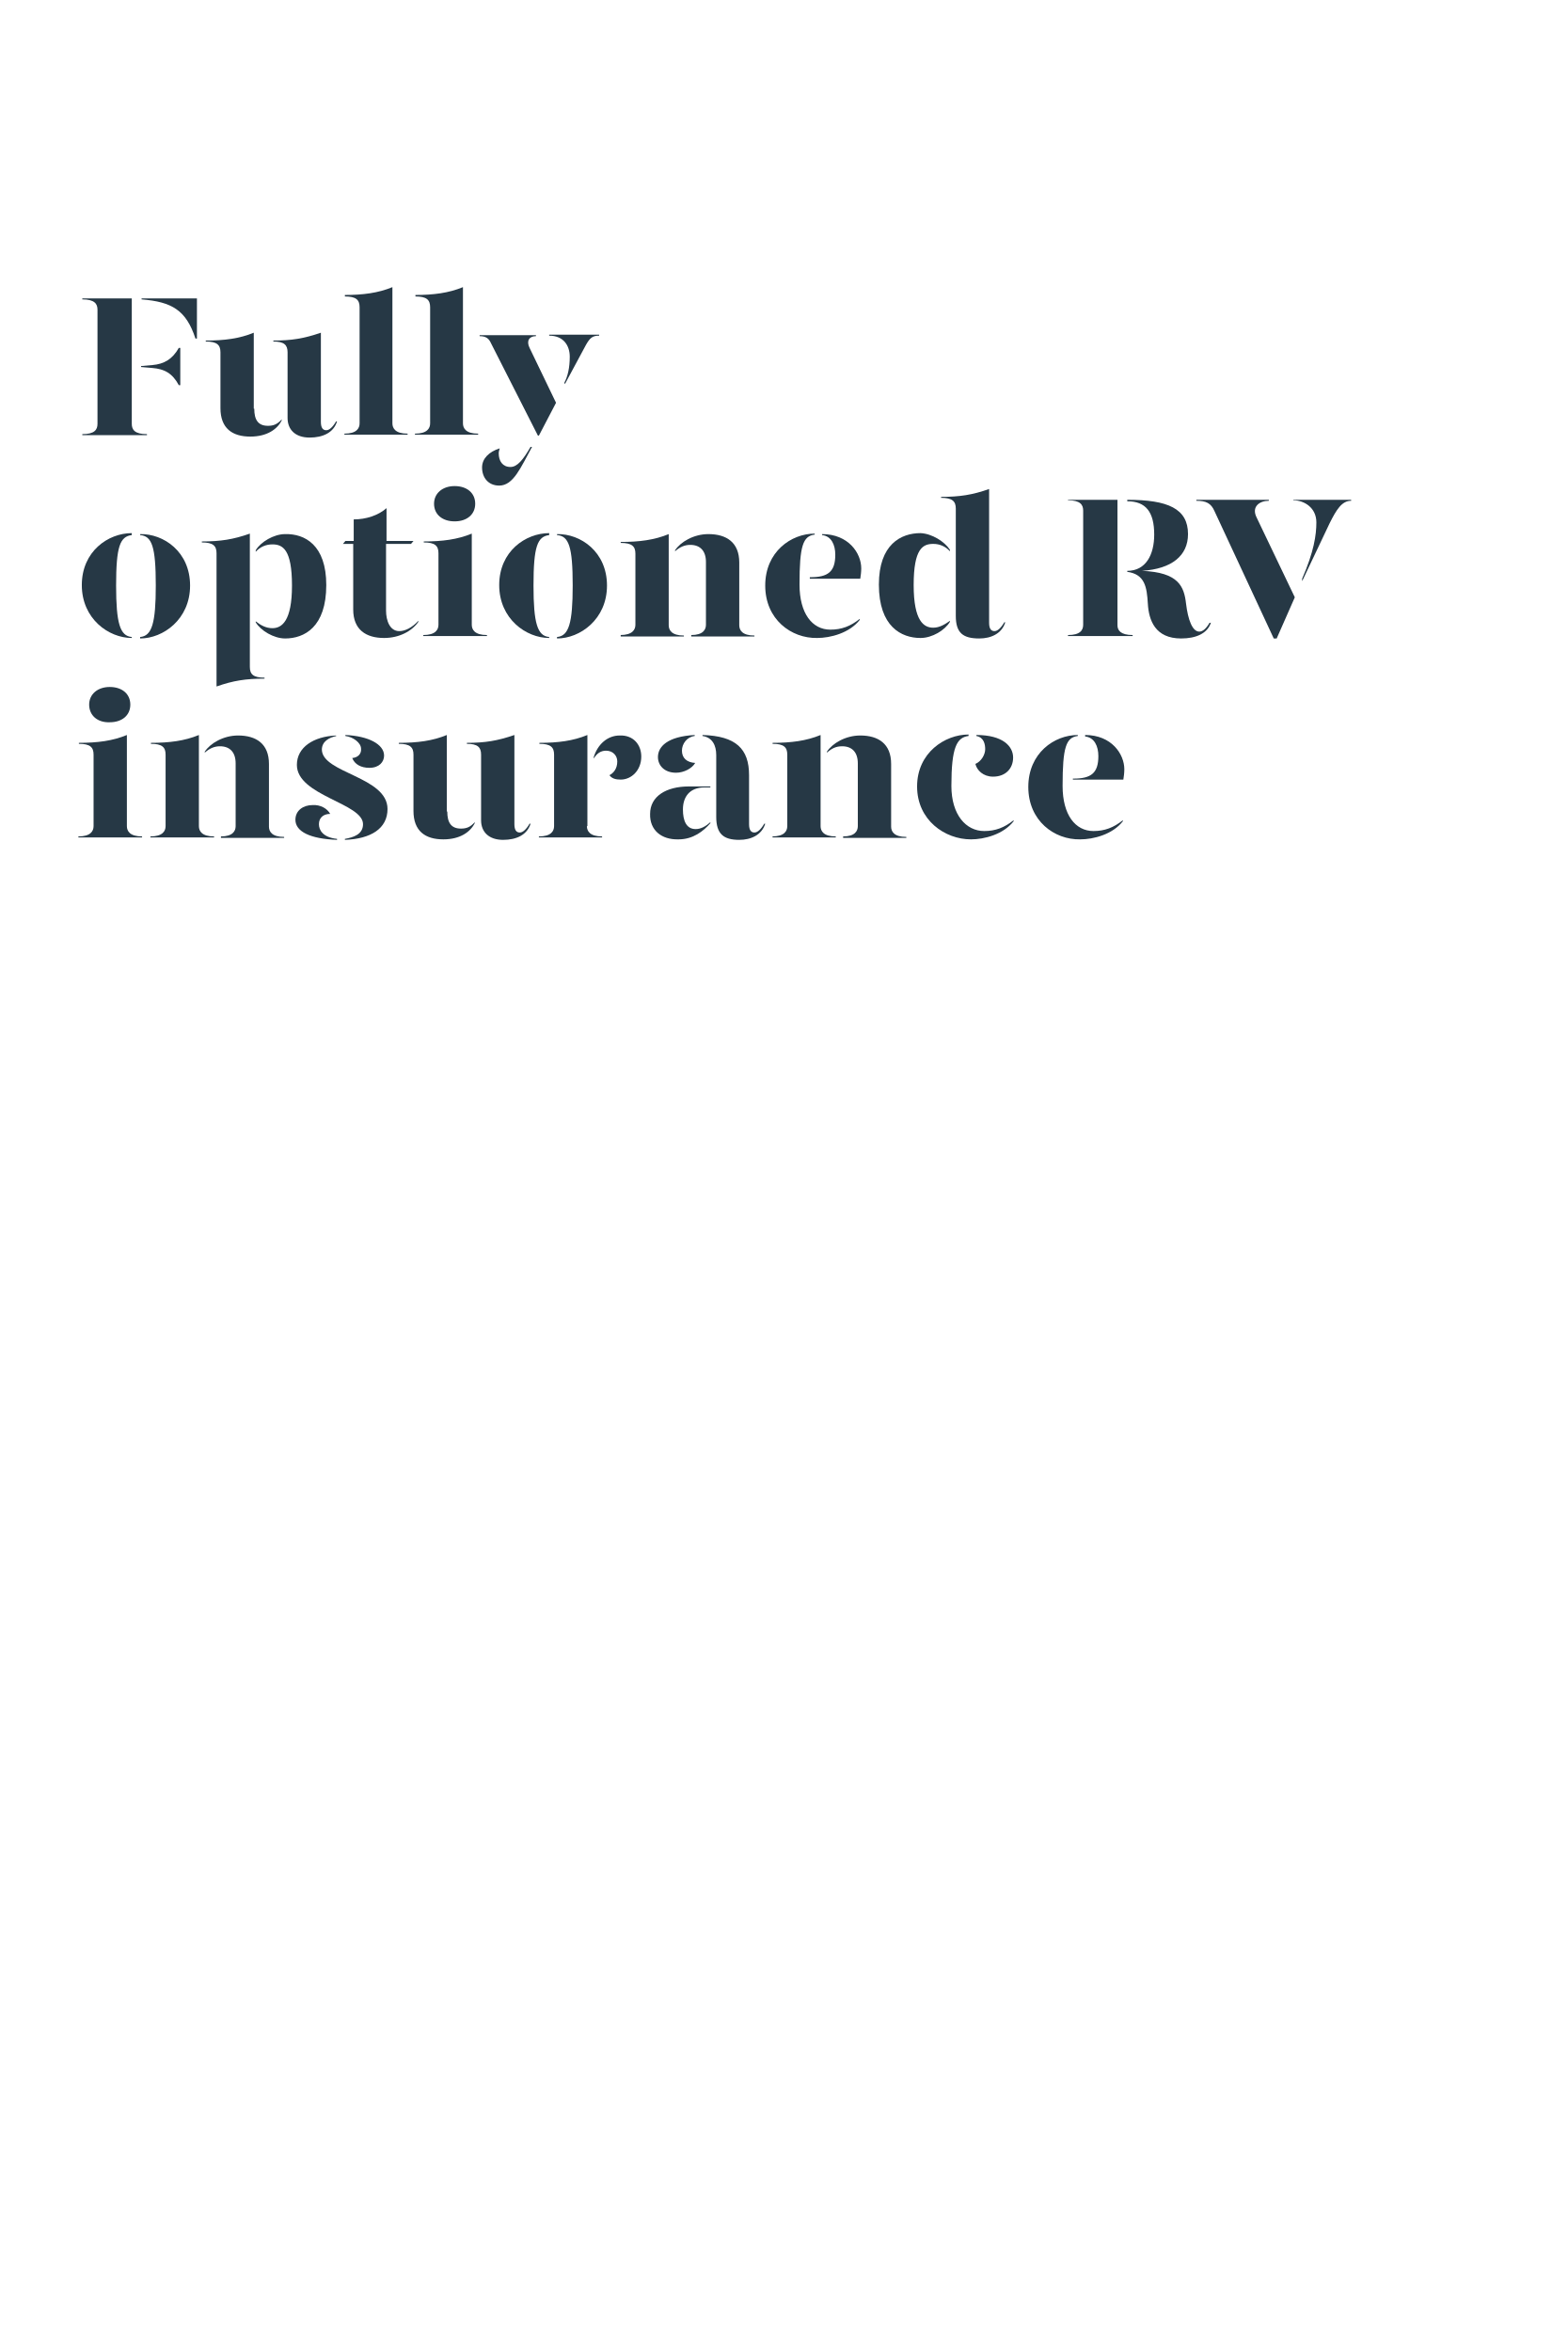
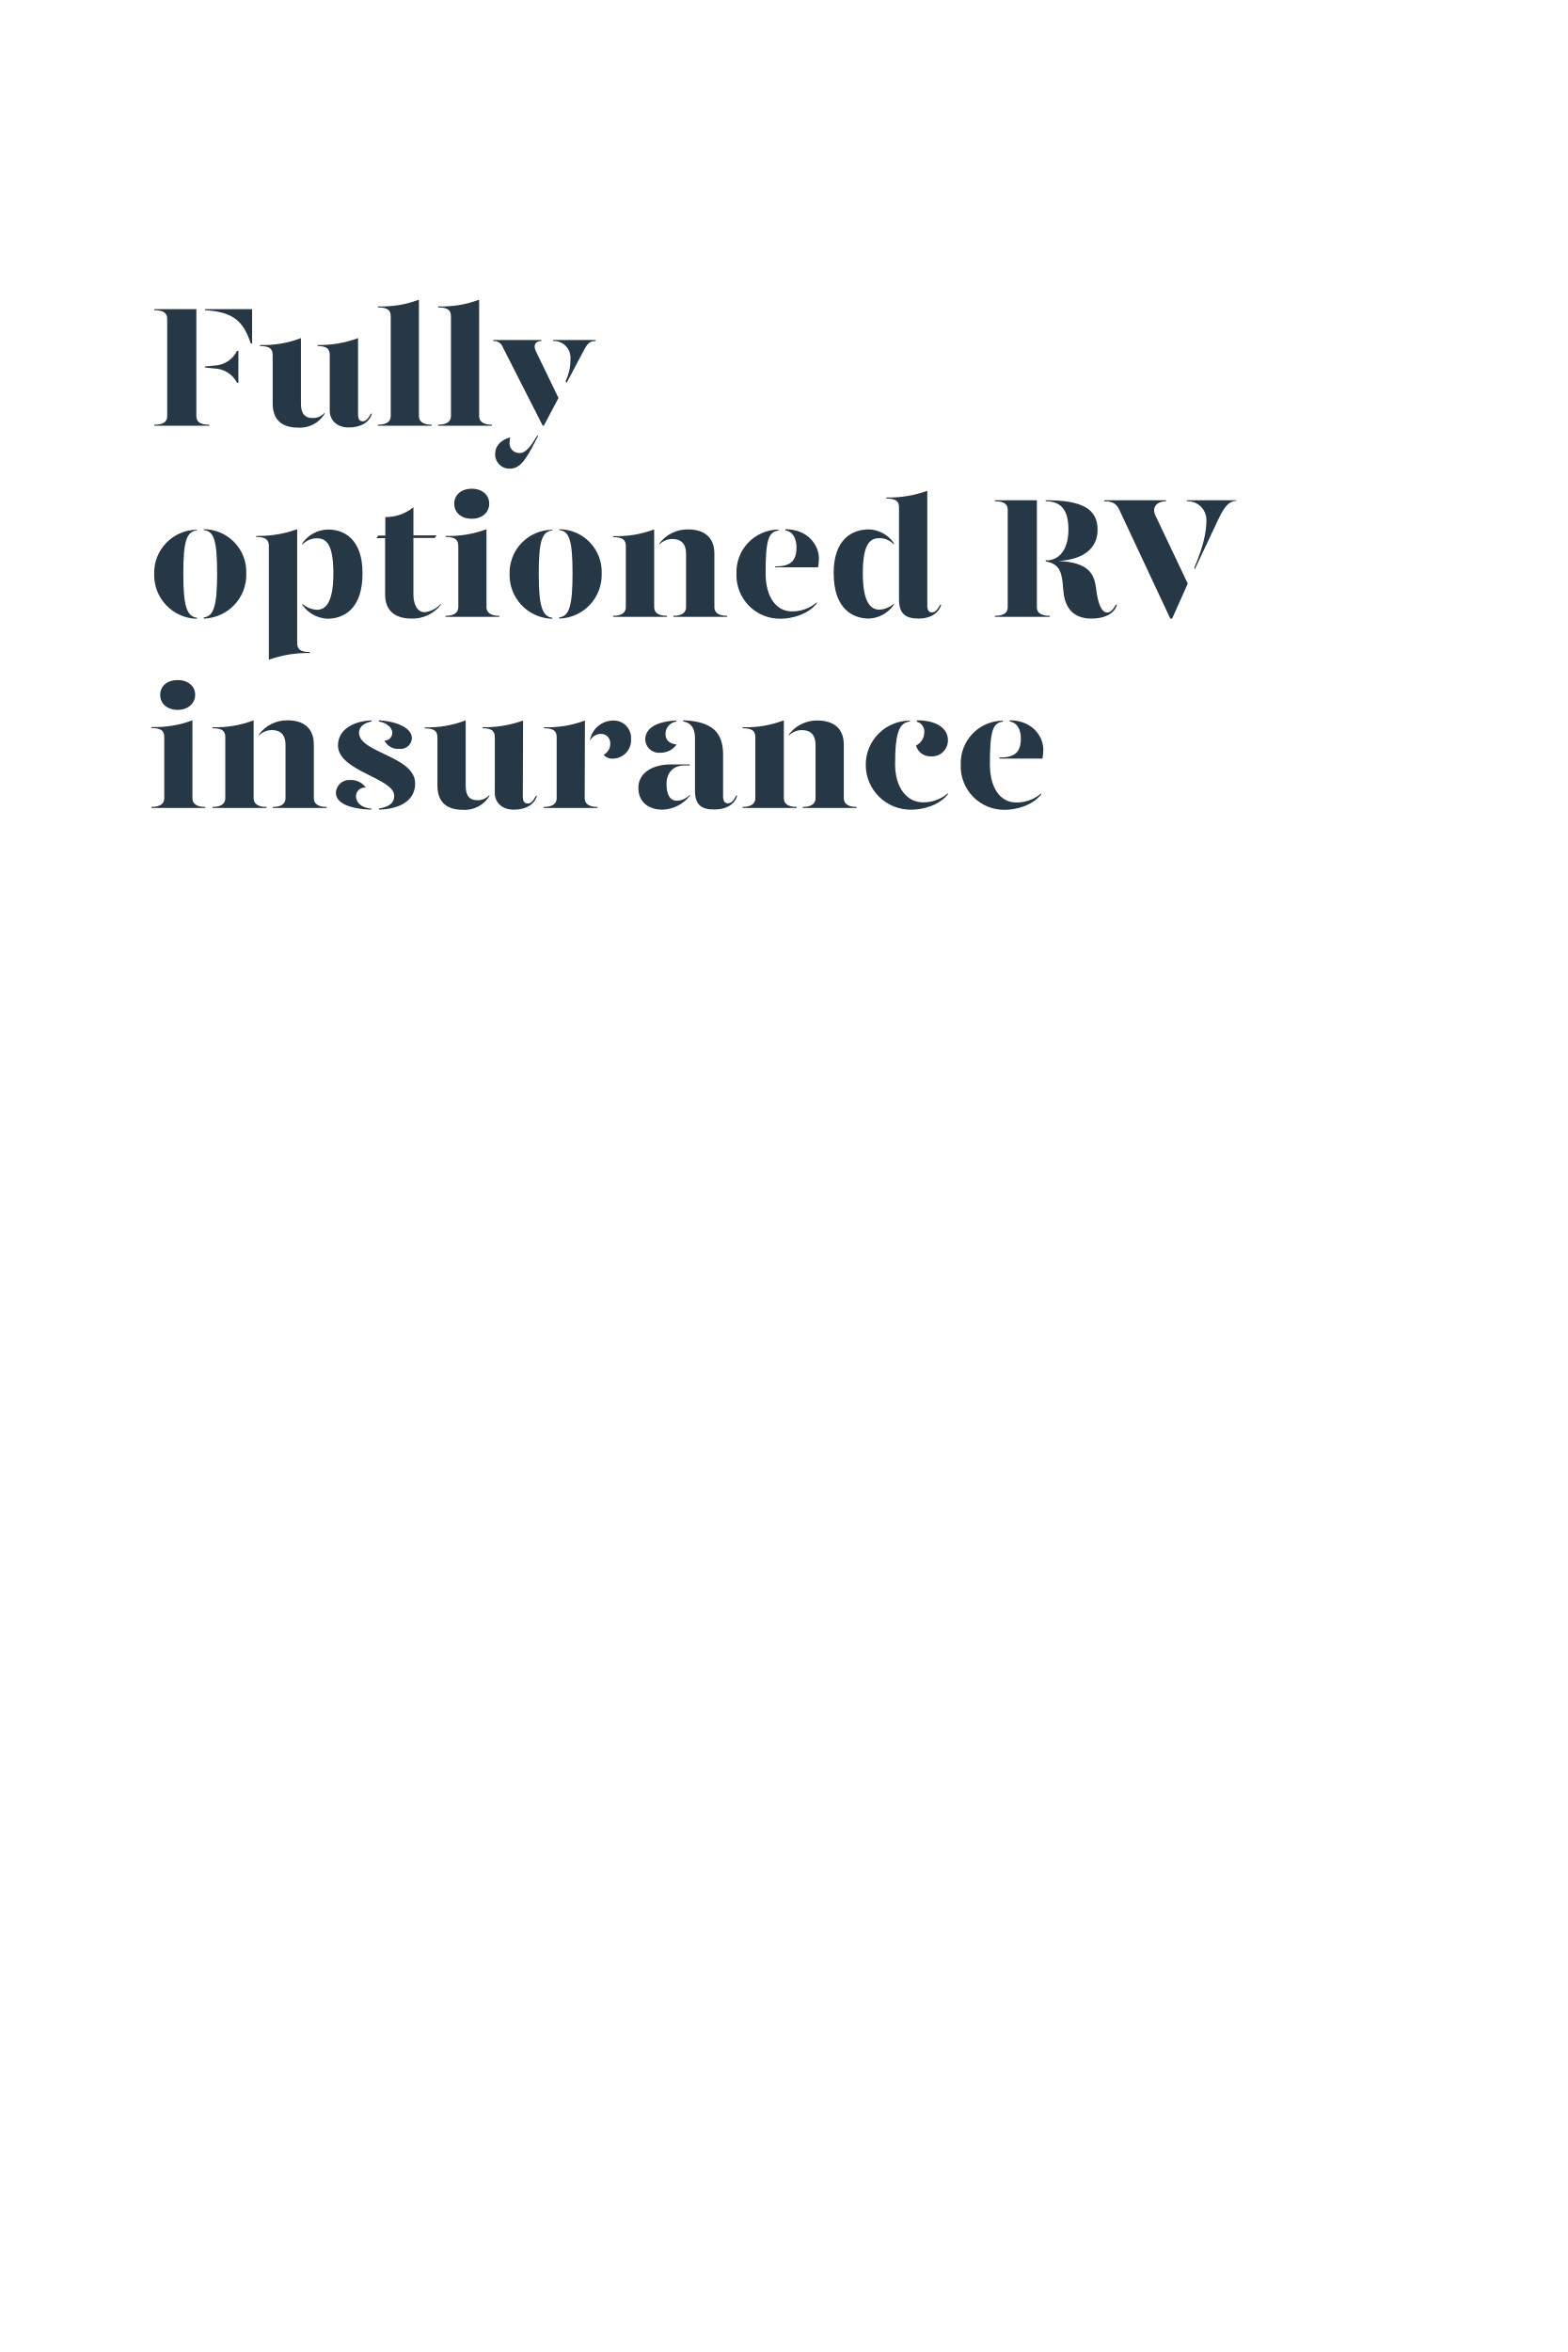
- <svg xmlns="http://www.w3.org/2000/svg" version="1.1" id="Layer_1" x="0px" y="0px" viewBox="0 0 320 480" style="enable-background:new 0 0 320 480;" xml:space="preserve">
-   <style type="text/css">
- 	.st0{fill:none;}
- 	.st1{enable-background:new    ;}
- 	.st2{fill:#263845;}
- </style>
-   <rect x="0.6" y="0" class="st0" width="320" height="480" />
-   <g class="st1">
-     <path class="st2" d="M16.8,88.6c2.5,0,3.1-0.9,3.1-2.1V63.2c0-1.2-0.6-2.1-3.1-2.1v-0.2h10.1v25.6c0,1.2,0.6,2.1,3.1,2.1v0.2H16.8   V88.6z M28.9,61.1v-0.2h11.3v8.2h-0.3C38,63.3,35.1,61.6,28.9,61.1z M31.1,75.1l-2.3-0.2v-0.2l2.3-0.2c2.4-0.2,4.1-1.2,5.4-3.5h0.3   v7.6h-0.3C35.2,76.2,33.6,75.3,31.1,75.1z" />
-     <path class="st2" d="M51.9,83.4c0,2.3,0.8,3.5,2.8,3.5c1.1,0,1.9-0.3,2.8-1.3v0.2c-0.9,1.8-3,3.3-6.4,3.3c-3.7,0-6.1-1.7-6.1-5.8   V71.9c0-1.5-0.7-2.2-3-2.2v-0.2c3.8,0,6.9-0.4,9.8-1.6V83.4z M65.5,86.1c0,1.2,0.4,1.7,1.1,1.7c0.6,0,1.3-0.6,2-1.8h0.2   c-0.7,2.3-2.9,3.3-5.6,3.3c-2.9,0-4.5-1.6-4.5-4V71.9c0-1.5-0.7-2.2-2.9-2.2v-0.2c3.7,0,6.2-0.4,9.7-1.6V86.1z" />
-     <path class="st2" d="M70.3,60.2c3.8,0,6.9-0.4,9.8-1.6v27.8c0,1,0.6,2.1,3.1,2.1v0.2H70.3v-0.2c2.5,0,3.1-1.1,3.1-2.1V62.7   c0-1.5-0.7-2.2-3-2.2V60.2z" />
-   </g>
-   <g class="st1">
-     <path class="st2" d="M84.7,60.2c3.8,0,6.9-0.4,9.8-1.6v27.8c0,1,0.6,2.1,3.1,2.1v0.2H84.7v-0.2c2.5,0,3.1-1.1,3.1-2.1V62.7   c0-1.5-0.7-2.2-3-2.2V60.2z" />
-   </g>
-   <g class="st1">
-     <path class="st2" d="M100.2,70c-0.4-0.9-1-1.4-2.3-1.4v-0.2h11.5v0.2c-1.4,0-2,1-1.3,2.4l5.4,11.2l-3.5,6.7h-0.2L100.2,70z    M98.4,95.4c0-1.8,1.4-3.2,3.6-3.9c-0.1,0.4-0.2,0.7-0.2,1c0,1.6,0.8,2.8,2.4,2.8c1.4,0,2.6-1.5,4.1-4.1h0.3   c-2.3,4.2-3.8,7.9-6.7,7.9C99.7,99.1,98.4,97.5,98.4,95.4z M115.2,78.1c0.7-1.3,1.1-3.1,1.1-5.3c0-2.3-1.3-4.3-4.2-4.3v-0.2h10.2   v0.2c-1.4,0-1.9,0.5-2.7,1.9l-4.3,8L115.2,78.1z" />
-   </g>
-   <g class="st1">
-     <path class="st2" d="M26.9,109.2c-2.4,0.3-3.2,2.3-3.2,10.3c0,7.7,0.8,10.3,3.2,10.5v0.2c-4.7,0-10.2-3.9-10.2-10.8   s5.4-10.6,10.2-10.6V109.2z M38.8,119.5c0,6.9-5.5,10.8-10.2,10.8V130c2.4-0.2,3.2-2.8,3.2-10.5c0-8-0.8-10.1-3.2-10.3v-0.2   C33.4,108.9,38.8,112.6,38.8,119.5z" />
-     <path class="st2" d="M51,136.1c0,1.5,0.7,2.2,3,2.2v0.2c-3.8,0-6.4,0.4-9.8,1.6v-27.2c0-1.5-0.7-2.2-3-2.2v-0.2   c3.8,0,6.4-0.4,9.8-1.6V136.1z M66.6,119.4c0,8.6-4.5,10.9-8.4,10.9c-2.3,0-5-1.6-6-3.3v-0.2c1,0.8,2.1,1.4,3.4,1.4   c1.9,0,4-1.4,4-8.7c0-7.4-1.9-8.4-4-8.4c-1.3,0-2.5,0.5-3.4,1.5v-0.3c1-1.7,3.7-3.3,6-3.3C62.2,108.9,66.6,111.2,66.6,119.4z" />
-     <path class="st2" d="M85.4,126.7v0.2c-1.3,1.9-3.9,3.3-7,3.3c-3.7,0-6.3-1.7-6.3-5.8V111h-2.1l0.5-0.6h1.7V106c2.5,0,5-0.8,6.7-2.3   v6.7h5.5l-0.5,0.6h-5.1v13.6c0,2.1,0.8,4.2,2.7,4.2C82.7,128.8,84.1,128.1,85.4,126.7z" />
-     <path class="st2" d="M86.5,110.5c3.8,0,6.9-0.4,9.8-1.6v18.6c0,1,0.6,2.1,3.1,2.1v0.2H86.4v-0.2c2.5,0,3.1-1.1,3.1-2.1v-14.6   c0-1.5-0.7-2.2-3-2.2V110.5z M88.6,102.8c0-2.1,1.7-3.6,4.2-3.6c2.5,0,4.2,1.4,4.2,3.6c0,2.2-1.7,3.6-4.2,3.6   C90.3,106.4,88.6,105,88.6,102.8z" />
-     <path class="st2" d="M112.1,109.2c-2.4,0.3-3.2,2.3-3.2,10.3c0,7.7,0.8,10.3,3.2,10.5v0.2c-4.7,0-10.2-3.9-10.2-10.8   s5.4-10.6,10.2-10.6V109.2z M123.9,119.5c0,6.9-5.5,10.8-10.2,10.8V130c2.4-0.2,3.2-2.8,3.2-10.5c0-8-0.8-10.1-3.2-10.3v-0.2   C118.5,108.9,123.9,112.6,123.9,119.5z" />
-     <path class="st2" d="M126.6,129.6c2.5,0,3.1-1.1,3.1-2.1V113c0-1.5-0.7-2.2-3-2.2v-0.2c3.8,0,6.9-0.4,9.8-1.6v18.6   c0,1,0.6,2.1,3.1,2.1v0.2h-12.9V129.6z M141.1,129.6c2.4,0,3-1.1,3-2.1v-12.8c0-2.3-1.2-3.5-3.2-3.5c-1.1,0-2.1,0.4-3.1,1.3v-0.2   c1.1-1.7,3.8-3.3,6.8-3.3c3.7,0,6.3,1.7,6.3,5.8v12.8c0,1,0.6,2.1,3.1,2.1v0.2h-12.9V129.6z" />
-     <path class="st2" d="M156.2,119.5c0-6.9,5.3-10.6,10.1-10.6v0.2c-2.4,0.3-3.1,2.3-3.1,10.2c0,5.9,2.6,9.2,6.3,9.2   c2.3,0,4.1-0.7,6-2.2v0.2c-2.1,2.7-6,3.7-8.7,3.7C161.5,130.3,156.2,126.4,156.2,119.5z M165.4,117.8c3.6,0,5.1-1.1,5.1-4.6   c0-2-0.8-3.8-2.7-4v-0.2c5.4,0,8,3.9,8,7c0,0.7-0.1,1.5-0.2,2.1h-10.3V117.8z" />
-     <path class="st2" d="M193.9,112.2v0.3c-0.9-1-2.1-1.5-3.4-1.5c-2.1,0-4,0.9-4,8.4c0,7.4,2.1,8.7,4,8.7c1.3,0,2.4-0.7,3.4-1.4v0.2   c-1,1.7-3.6,3.3-6,3.3c-3.9,0-8.5-2.3-8.5-10.9c0-8.2,4.5-10.5,8.5-10.5C190.2,108.9,192.8,110.5,193.9,112.2z M201.9,127.1   c0,1.2,0.4,1.7,1.1,1.7c0.6,0,1.3-0.6,2-1.8h0.2c-0.7,2.3-2.9,3.3-5.3,3.3c-3.3,0-4.8-1.1-4.8-4.6v-21.9c0-1.5-0.7-2.2-3-2.2v-0.2   c3.8,0,6.4-0.4,9.8-1.6V127.1z" />
-   </g>
-   <g class="st1">
-     <path class="st2" d="M231.2,129.6v0.2H218v-0.2c2.5,0,3.1-1,3.1-2.1v-23.3c0-1.2-0.6-2.1-3.1-2.1V102h10.1v25.6   C228.1,128.6,228.7,129.6,231.2,129.6z M247.2,127c-0.7,2.3-3.1,3.3-6.1,3.3c-5.3,0-6.6-3.7-6.8-7.1c-0.2-3.4-0.6-6-4.2-6.5v-0.2   c3.8,0,5.5-3.3,5.5-7.4c0-4.6-1.7-6.8-5.5-6.8V102c8.3,0,12.4,1.8,12.4,7c0,4.4-3.3,7.1-9.4,7.5c7.5,0.3,8.6,3.2,9,6.7   c0.4,3.3,1.3,5.7,2.7,5.7c0.7,0,1.4-0.6,2.1-1.8H247.2z" />
-   </g>
-   <g class="st1">
-     <path class="st2" d="M247.9,104.3c-0.7-1.6-1.7-2.1-3.7-2.1V102H259v0.2c-1.9,0-3.6,1.2-2.5,3.4l7.8,16.3l-3.7,8.4H260L247.9,104.3   z M265.8,118.1c2.4-5.5,2.9-8.9,2.9-11.5c0-3-2.5-4.5-4.7-4.5V102h11.8v0.2c-1.9,0-3,1.8-4.4,4.6l-5.6,11.8L265.8,118.1z" />
-   </g>
-   <g class="st1">
-     <path class="st2" d="M16.1,151.6c3.8,0,6.9-0.4,9.8-1.6v18.6c0,1,0.6,2.1,3.1,2.1v0.2H16v-0.2c2.5,0,3.1-1.1,3.1-2.1V154   c0-1.5-0.7-2.2-3-2.2V151.6z M18.2,143.8c0-2.1,1.7-3.6,4.2-3.6c2.5,0,4.2,1.4,4.2,3.6c0,2.2-1.7,3.6-4.2,3.6   C19.9,147.5,18.2,146,18.2,143.8z" />
-     <path class="st2" d="M30.7,170.7c2.5,0,3.1-1.1,3.1-2.1V154c0-1.5-0.7-2.2-3-2.2v-0.2c3.8,0,6.9-0.4,9.8-1.6v18.6   c0,1,0.6,2.1,3.1,2.1v0.2H30.7V170.7z M45.1,170.7c2.4,0,3-1.1,3-2.1v-12.8c0-2.3-1.2-3.5-3.2-3.5c-1.1,0-2.1,0.4-3.1,1.3v-0.2   c1.1-1.7,3.8-3.3,6.8-3.3c3.7,0,6.3,1.7,6.3,5.8v12.8c0,1,0.6,2.1,3.1,2.1v0.2H45.1V170.7z" />
-     <path class="st2" d="M67.4,166.1c-1.4,0-2.3,0.8-2.3,2.1c0,1.2,0.8,2.7,3.7,3v0.2c-5.5-0.2-8.5-1.7-8.5-4.1c0-1.9,1.6-3,3.5-3   C65.4,164.2,66.8,165,67.4,166.1z M68.7,150.2c-1.5,0.3-3,1.1-3,2.8c0.1,4.8,13.4,5.5,13.4,12.1c0,4-3.4,6.1-8.7,6.3v-0.2   c1.7-0.3,3.7-0.9,3.7-3c0-4.3-13.5-5.8-13.5-12.1c0-3.6,3.4-5.8,8-6V150.2z M78.4,154.2c0,1.3-1,2.5-3,2.5c-1.7,0-3-0.7-3.5-2   c1.2-0.1,1.9-0.9,1.8-1.9c0-1.2-1.6-2.4-3.2-2.6V150C75.2,150.2,78.4,151.9,78.4,154.2z" />
-     <path class="st2" d="M91.3,165.6c0,2.3,0.8,3.5,2.8,3.5c1.1,0,1.9-0.3,2.8-1.3v0.2c-0.9,1.8-3,3.3-6.4,3.3c-3.7,0-6.1-1.7-6.1-5.8   V154c0-1.5-0.7-2.2-3-2.2v-0.2c3.8,0,6.9-0.4,9.8-1.6V165.6z M105,168.2c0,1.2,0.4,1.7,1.1,1.7c0.6,0,1.3-0.6,2-1.8h0.2   c-0.7,2.3-2.9,3.3-5.6,3.3c-2.9,0-4.5-1.6-4.5-4V154c0-1.5-0.7-2.2-2.9-2.2v-0.2c3.7,0,6.2-0.4,9.7-1.6V168.2z" />
-   </g>
-   <g class="st1">
-     <path class="st2" d="M119.8,168.6c0,1,0.6,2.1,3.1,2.1v0.2H110v-0.2c2.5,0,3.1-1.1,3.1-2.1V154c0-1.5-0.7-2.2-3-2.2v-0.2   c3.8,0,6.9-0.4,9.8-1.6V168.6z M130.9,154.4c0,2.8-2,4.7-4.2,4.7c-1,0-1.8-0.2-2.3-0.9c0.8-0.4,1.6-1.3,1.6-2.8   c0-1.2-0.9-2.2-2.3-2.2c-1.1,0-1.9,0.6-2.5,1.6v-0.3c0.8-2.6,2.8-4.4,5.3-4.4C129.3,150,130.9,152,130.9,154.4z" />
-   </g>
-   <g class="st1">
-     <path class="st2" d="M132.7,166.1c0-3.6,3.3-5.6,7.9-5.6h4.4v0.2h-1.2c-3,0-4.4,1.9-4.4,4.5c0,2.3,0.7,4,2.6,4c1.1,0,2.1-0.6,3-1.4   v0.2c-1.4,1.6-3.5,3.3-6.5,3.3C135,171.4,132.6,169.4,132.7,166.1z M134.3,154.5c0-2.1,1.9-4.2,7.5-4.5v0.2c-1.6,0.2-2.6,1.6-2.6,3   c0,1.5,1,2.4,2.7,2.5c-0.6,1.1-2.3,2-3.9,2C135.6,157.7,134.3,156.2,134.3,154.5z M146.2,166.7v-12.6c0-2-0.8-3.6-2.8-3.9V150   c6.8,0.2,9.5,2.8,9.5,8.2v10c0,1.2,0.4,1.7,1.1,1.7c0.6,0,1.3-0.6,2-1.8h0.2c-0.7,2.3-2.9,3.3-5.3,3.3   C147.7,171.4,146.2,170.2,146.2,166.7z" />
-     <path class="st2" d="M157.6,170.7c2.5,0,3.1-1.1,3.1-2.1V154c0-1.5-0.7-2.2-3-2.2v-0.2c3.8,0,6.9-0.4,9.8-1.6v18.6   c0,1,0.6,2.1,3.1,2.1v0.2h-12.9V170.7z M172.1,170.7c2.4,0,3-1.1,3-2.1v-12.8c0-2.3-1.2-3.5-3.2-3.5c-1.2,0-2.1,0.4-3.1,1.3v-0.2   c1.1-1.7,3.8-3.3,6.8-3.3c3.7,0,6.3,1.7,6.3,5.8v12.8c0,1,0.6,2.1,3.1,2.1v0.2h-12.9V170.7z" />
-     <path class="st2" d="M197.7,150.2c-2.4,0.3-3.5,2.3-3.5,10.2c0,5.9,3,9.2,6.7,9.2c2.3,0,4.1-0.7,6-2.2v0.2c-2.1,2.7-6,3.7-8.7,3.7   c-5.3,0-11-3.9-11-10.8s5.7-10.6,10.5-10.6V150.2z M206.8,154.6c0,2.2-1.5,3.9-4.1,3.9c-2,0-3.3-1.3-3.6-2.6c1.2-0.5,2-1.9,2-3   c0-0.9-0.2-2.4-1.8-2.7V150C204.7,150,206.8,152.3,206.8,154.6z" />
-     <path class="st2" d="M209.9,160.6c0-6.9,5.3-10.6,10.1-10.6v0.2c-2.4,0.3-3.1,2.3-3.1,10.2c0,5.9,2.6,9.2,6.3,9.2   c2.3,0,4.1-0.7,6-2.2v0.2c-2.1,2.7-6,3.7-8.7,3.7C215.2,171.4,209.9,167.5,209.9,160.6z M219.1,158.9c3.6,0,5.1-1.1,5.1-4.6   c0-2-0.8-3.8-2.7-4V150c5.4,0,8,3.9,8,7c0,0.7-0.1,1.5-0.2,2.1h-10.3V158.9z" />
-   </g>
+ <svg xmlns="http://www.w3.org/2000/svg" id="Layer_1" data-name="Layer 1" viewBox="0 0 320 480">
+   <defs>
+     <style>.cls-1{fill:none;}.cls-2{fill:#263845;}</style>
+   </defs>
+   <rect class="cls-1" x="0.62" width="320" height="480" />
+   <path class="cls-2" d="M31.5,86.68c2.11,0,2.63-.8,2.63-1.78V65.08c0-1-.52-1.78-2.63-1.78v-.21h8.58V84.9c0,1,.53,1.78,2.63,1.78v.21H31.5ZM41.83,63.3v-.21h9.63v7h-.28C49.57,65.12,47.15,63.65,41.83,63.3Zm1.93,11.9L41.83,75v-.21l1.93-.18a5.38,5.38,0,0,0,4.62-3h.28v6.51h-.28A5.35,5.35,0,0,0,43.76,75.2Z" />
+   <path class="cls-2" d="M61.43,82.31c0,2,.67,3,2.42,3a3.09,3.09,0,0,0,2.41-1.08v.21a5.83,5.83,0,0,1-5.42,2.83c-3.15,0-5.18-1.47-5.18-4.93V72.47c0-1.26-.6-1.85-2.6-1.85v-.21A21.32,21.32,0,0,0,61.43,69Zm11.66,2.24c0,1,.31,1.43.94,1.43s1.12-.52,1.68-1.57h.21c-.56,1.92-2.45,2.83-4.76,2.83s-3.85-1.4-3.85-3.43V72.47c0-1.26-.59-1.85-2.48-1.85v-.21A22.65,22.65,0,0,0,73.09,69Z" />
+   <path class="cls-2" d="M77.14,62.53a21.32,21.32,0,0,0,8.37-1.37V84.9c0,.87.52,1.78,2.63,1.78v.21h-11v-.21c2.1,0,2.62-.91,2.62-1.78V64.6c0-1.27-.59-1.86-2.59-1.86Z" />
+   <path class="cls-2" d="M89.43,62.53a21.39,21.39,0,0,0,8.37-1.37V84.9c0,.87.52,1.78,2.62,1.78v.21h-11v-.21c2.1,0,2.63-.91,2.63-1.78V64.6c0-1.27-.6-1.86-2.59-1.86Z" />
+   <path class="cls-2" d="M102.62,70.83a1.89,1.89,0,0,0-1.92-1.23v-.21h9.8v.21c-1.22,0-1.71.84-1.12,2.07L114,81.22l-3,5.67h-.21Zm-1.54,21.7c0-1.51,1.19-2.77,3.08-3.29a2.74,2.74,0,0,0-.13.87,2,2,0,0,0,2.06,2.35c1.23,0,2.21-1.3,3.54-3.54h.24c-1.92,3.61-3.25,6.72-5.71,6.72A2.91,2.91,0,0,1,101.08,92.53Zm14.36-14.74a9.64,9.64,0,0,0,1-4.51,3.39,3.39,0,0,0-3.57-3.68v-.21h8.71v.21c-1.15,0-1.61.46-2.27,1.65l-3.64,6.86Z" />
+   <path class="cls-2" d="M40.19,108.25c-2.07.25-2.77,2-2.77,8.82,0,6.58.7,8.75,2.77,9v.21a8.92,8.92,0,0,1-8.72-9.17,8.78,8.78,0,0,1,8.72-9Zm10.08,8.82a8.92,8.92,0,0,1-8.68,9.17V126c2.06-.21,2.73-2.41,2.73-9,0-6.86-.7-8.61-2.73-8.82V108A8.72,8.72,0,0,1,50.27,117.07Z" />
+   <path class="cls-2" d="M60.66,131.21c0,1.26.6,1.86,2.59,1.86v.21a23.13,23.13,0,0,0-8.37,1.36v-23.2c0-1.26-.59-1.86-2.59-1.86v-.21A23.06,23.06,0,0,0,60.66,108ZM74,117c0,7.31-3.85,9.27-7.18,9.27a6.57,6.57,0,0,1-5.11-2.83v-.21a5,5,0,0,0,2.94,1.22c1.65,0,3.4-1.15,3.4-7.45s-1.65-7.14-3.4-7.14a4,4,0,0,0-2.94,1.29v-.28a6.54,6.54,0,0,1,5.11-2.8C70.22,108,74,110,74,117Z" />
+   <path class="cls-2" d="M90,123.2v.21a7.32,7.32,0,0,1-6,2.83c-3.15,0-5.39-1.43-5.39-4.93V109.83H76.83l.38-.53h1.44v-3.78a8.89,8.89,0,0,0,5.74-2v5.74h4.73l-.39.53H84.39v11.58c0,1.75.66,3.57,2.31,3.57A5.2,5.2,0,0,0,90,123.2Z" />
+   <path class="cls-2" d="M90.93,109.37A21.54,21.54,0,0,0,99.3,108V123.9c0,.87.53,1.78,2.63,1.78v.21h-11v-.21c2.1,0,2.62-.91,2.62-1.78V111.44c0-1.26-.59-1.86-2.59-1.86Zm1.79-6.58c0-1.82,1.47-3.05,3.57-3.05s3.57,1.23,3.57,3.05-1.47,3.08-3.57,3.08S92.72,104.65,92.72,102.79Z" />
+   <path class="cls-2" d="M112.74,108.25c-2.07.25-2.77,2-2.77,8.82,0,6.58.7,8.75,2.77,9v.21a8.92,8.92,0,0,1-8.72-9.17,8.78,8.78,0,0,1,8.72-9Zm10.08,8.82a8.92,8.92,0,0,1-8.68,9.17V126c2.06-.21,2.73-2.41,2.73-9,0-6.86-.7-8.61-2.73-8.82V108A8.72,8.72,0,0,1,122.82,117.07Z" />
+   <path class="cls-2" d="M125.13,125.68c2.1,0,2.62-.91,2.62-1.78V111.47c0-1.26-.59-1.85-2.59-1.85v-.21a21.36,21.36,0,0,0,8.37-1.37V123.9c0,.87.52,1.78,2.62,1.78v.21h-11Zm12.32,0c2.06,0,2.59-.91,2.59-1.78V113c0-2-1-3-2.77-3a3.74,3.74,0,0,0-2.66,1.09v-.21a7.16,7.16,0,0,1,5.81-2.84c3.16,0,5.4,1.47,5.4,4.94V123.9c0,.87.52,1.78,2.62,1.78v.21h-11Z" />
+   <path class="cls-2" d="M150.33,117.07a8.67,8.67,0,0,1,8.57-9v.21c-2.06.25-2.62,2-2.62,8.68,0,5,2.24,7.81,5.35,7.81a7.58,7.58,0,0,0,5.11-1.86v.21c-1.82,2.31-5.14,3.15-7.42,3.15A8.87,8.87,0,0,1,150.33,117.07Zm7.87-1.47c3.08,0,4.38-1,4.38-3.92,0-1.68-.7-3.22-2.28-3.43V108c4.62,0,6.86,3.29,6.86,5.95a10.8,10.8,0,0,1-.17,1.82H158.2Z" />
+   <path class="cls-2" d="M182.46,110.84v.28a3.88,3.88,0,0,0-2.91-1.29c-1.75,0-3.43.8-3.43,7.14s1.79,7.45,3.43,7.45a4.86,4.86,0,0,0,2.91-1.22v.21a6.5,6.5,0,0,1-5.08,2.83c-3.32,0-7.21-2-7.21-9.27,0-7,3.82-8.93,7.21-8.93A6.47,6.47,0,0,1,182.46,110.84Zm6.82,12.71c0,1,.32,1.43.95,1.43s1.12-.52,1.68-1.57h.21c-.56,1.92-2.45,2.83-4.55,2.83-2.8,0-4.06-1-4.06-3.95V103.6c0-1.27-.6-1.86-2.59-1.86v-.21a22.83,22.83,0,0,0,8.36-1.37Z" />
+   <path class="cls-2" d="M214.31,125.68v.21H203.07v-.21c2.1,0,2.63-.84,2.63-1.78V104.05c0-1-.53-1.75-2.63-1.75v-.21h8.58V123.9C211.65,124.84,212.17,125.68,214.31,125.68ZM228,123.41c-.56,1.92-2.63,2.83-5.18,2.83-4.55,0-5.6-3.15-5.81-6.09s-.49-5.11-3.57-5.56v-.21c3.22,0,4.65-2.8,4.65-6.3,0-3.93-1.43-5.78-4.65-5.78v-.21c7.1,0,10.6,1.57,10.6,6,0,3.78-2.8,6.09-8,6.4,6.37.28,7.35,2.77,7.7,5.67S224.81,125,226,125c.63,0,1.19-.52,1.75-1.57Z" />
+   <path class="cls-2" d="M228.52,104.12c-.63-1.37-1.44-1.82-3.15-1.82v-.21H238v.21c-1.61,0-3,1-2.17,2.87l6.62,13.93-3.19,7.14h-.38Zm15.26,11.76c2-4.69,2.48-7.56,2.48-9.77a3.82,3.82,0,0,0-4-3.81v-.21h10.08v.14c-1.61,0-2.59,1.5-3.71,3.88l-4.76,10.09Z" />
+   <path class="cls-2" d="M30.91,148.37A21.54,21.54,0,0,0,39.28,147V162.9c0,.87.52,1.78,2.62,1.78v.21h-11v-.21c2.11,0,2.63-.91,2.63-1.78V150.44c0-1.26-.59-1.86-2.59-1.86Zm1.79-6.58c0-1.82,1.47-3,3.57-3s3.57,1.23,3.57,3-1.47,3.08-3.57,3.08S32.7,143.65,32.7,141.79Z" />
+   <path class="cls-2" d="M43.37,164.68c2.1,0,2.62-.91,2.62-1.78V150.47c0-1.26-.59-1.85-2.59-1.85v-.21A21.36,21.36,0,0,0,51.77,147V162.9c0,.87.53,1.78,2.63,1.78v.21h-11Zm12.32,0c2.07,0,2.59-.91,2.59-1.78V152c0-2-1-3-2.76-3a3.74,3.74,0,0,0-2.66,1.09v-.21A7.14,7.14,0,0,1,58.67,147c3.15,0,5.39,1.47,5.39,4.94V162.9c0,.87.52,1.78,2.62,1.78v.21h-11Z" />
+   <path class="cls-2" d="M74.66,160.73a1.79,1.79,0,0,0-2,1.75c0,1,.7,2.31,3.12,2.55v.21c-4.66-.17-7.22-1.43-7.22-3.46a2.73,2.73,0,0,1,3-2.59A3.56,3.56,0,0,1,74.66,160.73Zm1.16-13.48c-1.3.25-2.56.91-2.53,2.35.11,4.06,11.45,4.72,11.45,10.29,0,3.39-2.87,5.18-7.38,5.35V165c1.47-.24,3.11-.77,3.11-2.59,0-3.64-11.48-5-11.48-10.29,0-3.08,2.9-4.93,6.83-5.11Zm8.26,3.4a2.29,2.29,0,0,1-2.59,2.17,3,3,0,0,1-3-1.68,1.57,1.57,0,0,0,1.58-1.65c0-1.05-1.33-2.06-2.73-2.24V147C81.31,147.25,84.08,148.69,84.08,150.65Z" />
+   <path class="cls-2" d="M95.06,160.31c0,2,.67,3,2.42,3a3.13,3.13,0,0,0,2.42-1.08v.21a5.86,5.86,0,0,1-5.43,2.83c-3.15,0-5.18-1.47-5.18-4.93v-9.84c0-1.26-.6-1.85-2.59-1.85v-.21A21.3,21.3,0,0,0,95.06,147Zm11.66,2.24c0,1,.32,1.43,1,1.43s1.12-.52,1.68-1.57h.21c-.56,1.92-2.45,2.83-4.76,2.83s-3.85-1.4-3.85-3.43V150.47c0-1.26-.6-1.85-2.49-1.85v-.21a22.65,22.65,0,0,0,8.26-1.37Z" />
+   <path class="cls-2" d="M119.35,162.9c0,.87.53,1.78,2.63,1.78v.21H111v-.21c2.1,0,2.63-.91,2.63-1.78V150.47c0-1.26-.6-1.85-2.59-1.85v-.21a21.3,21.3,0,0,0,8.36-1.37Zm9.46-12.08a3.75,3.75,0,0,1-3.61,4,2.4,2.4,0,0,1-2-.77,2.55,2.55,0,0,0,1.37-2.38,1.86,1.86,0,0,0-2-1.89,2.41,2.41,0,0,0-2.1,1.33v-.28a4.85,4.85,0,0,1,4.55-3.78A3.55,3.55,0,0,1,128.81,150.82Z" />
+   <path class="cls-2" d="M130.31,160.76c0-3,2.8-4.76,6.72-4.76h3.78v.21h-1.05c-2.52,0-3.71,1.65-3.71,3.82,0,1.92.56,3.39,2.2,3.39a3.82,3.82,0,0,0,2.56-1.22v.21a7.43,7.43,0,0,1-5.57,2.83C132.27,165.24,130.27,163.56,130.31,160.76Zm1.4-9.9c0-1.79,1.61-3.61,6.37-3.82v.21a2.56,2.56,0,0,0-2.24,2.56c0,1.26.87,2,2.28,2.13a4,4,0,0,1-3.37,1.68A2.8,2.8,0,0,1,131.71,150.86Zm10.15,10.43V150.58c0-1.72-.66-3.08-2.38-3.33V147c5.81.21,8.12,2.42,8.12,7v8.51c0,1,.35,1.43,1,1.43s1.12-.52,1.68-1.57h.21c-.56,1.92-2.45,2.83-4.55,2.83C143.12,165.24,141.86,164.26,141.86,161.29Z" />
+   <path class="cls-2" d="M151.55,164.68c2.1,0,2.63-.91,2.63-1.78V150.47c0-1.26-.6-1.85-2.59-1.85v-.21A21.3,21.3,0,0,0,160,147V162.9c0,.87.53,1.78,2.63,1.78v.21h-11Zm12.32,0c2.07,0,2.6-.91,2.6-1.78V152c0-2-1-3-2.77-3a3.74,3.74,0,0,0-2.66,1.09v-.21a7.14,7.14,0,0,1,5.81-2.84c3.15,0,5.39,1.47,5.39,4.94V162.9c0,.87.53,1.78,2.63,1.78v.21h-11Z" />
+   <path class="cls-2" d="M185.71,147.25c-2.06.25-3,2-3,8.68,0,5,2.55,7.81,5.67,7.81a7.6,7.6,0,0,0,5.11-1.86v.21c-1.82,2.31-5.15,3.15-7.42,3.15a9.15,9.15,0,0,1-9.35-9.17,9,9,0,0,1,9-9Zm7.78,3.75a3.26,3.26,0,0,1-3.51,3.36,3,3,0,0,1-3-2.21,3,3,0,0,0,1.68-2.55,2.07,2.07,0,0,0-1.51-2.31V147C191.7,147,193.49,149,193.49,151Z" />
+   <path class="cls-2" d="M196.11,156.07a8.67,8.67,0,0,1,8.57-9v.21c-2.06.25-2.62,2-2.62,8.68,0,5,2.24,7.81,5.35,7.81a7.62,7.62,0,0,0,5.12-1.86v.21c-1.83,2.31-5.15,3.15-7.43,3.15A8.87,8.87,0,0,1,196.11,156.07ZM204,154.6c3.08,0,4.38-1,4.38-3.92,0-1.68-.7-3.22-2.28-3.43V147c4.62,0,6.87,3.29,6.87,6a10.8,10.8,0,0,1-.18,1.82H204Z" />
</svg>
